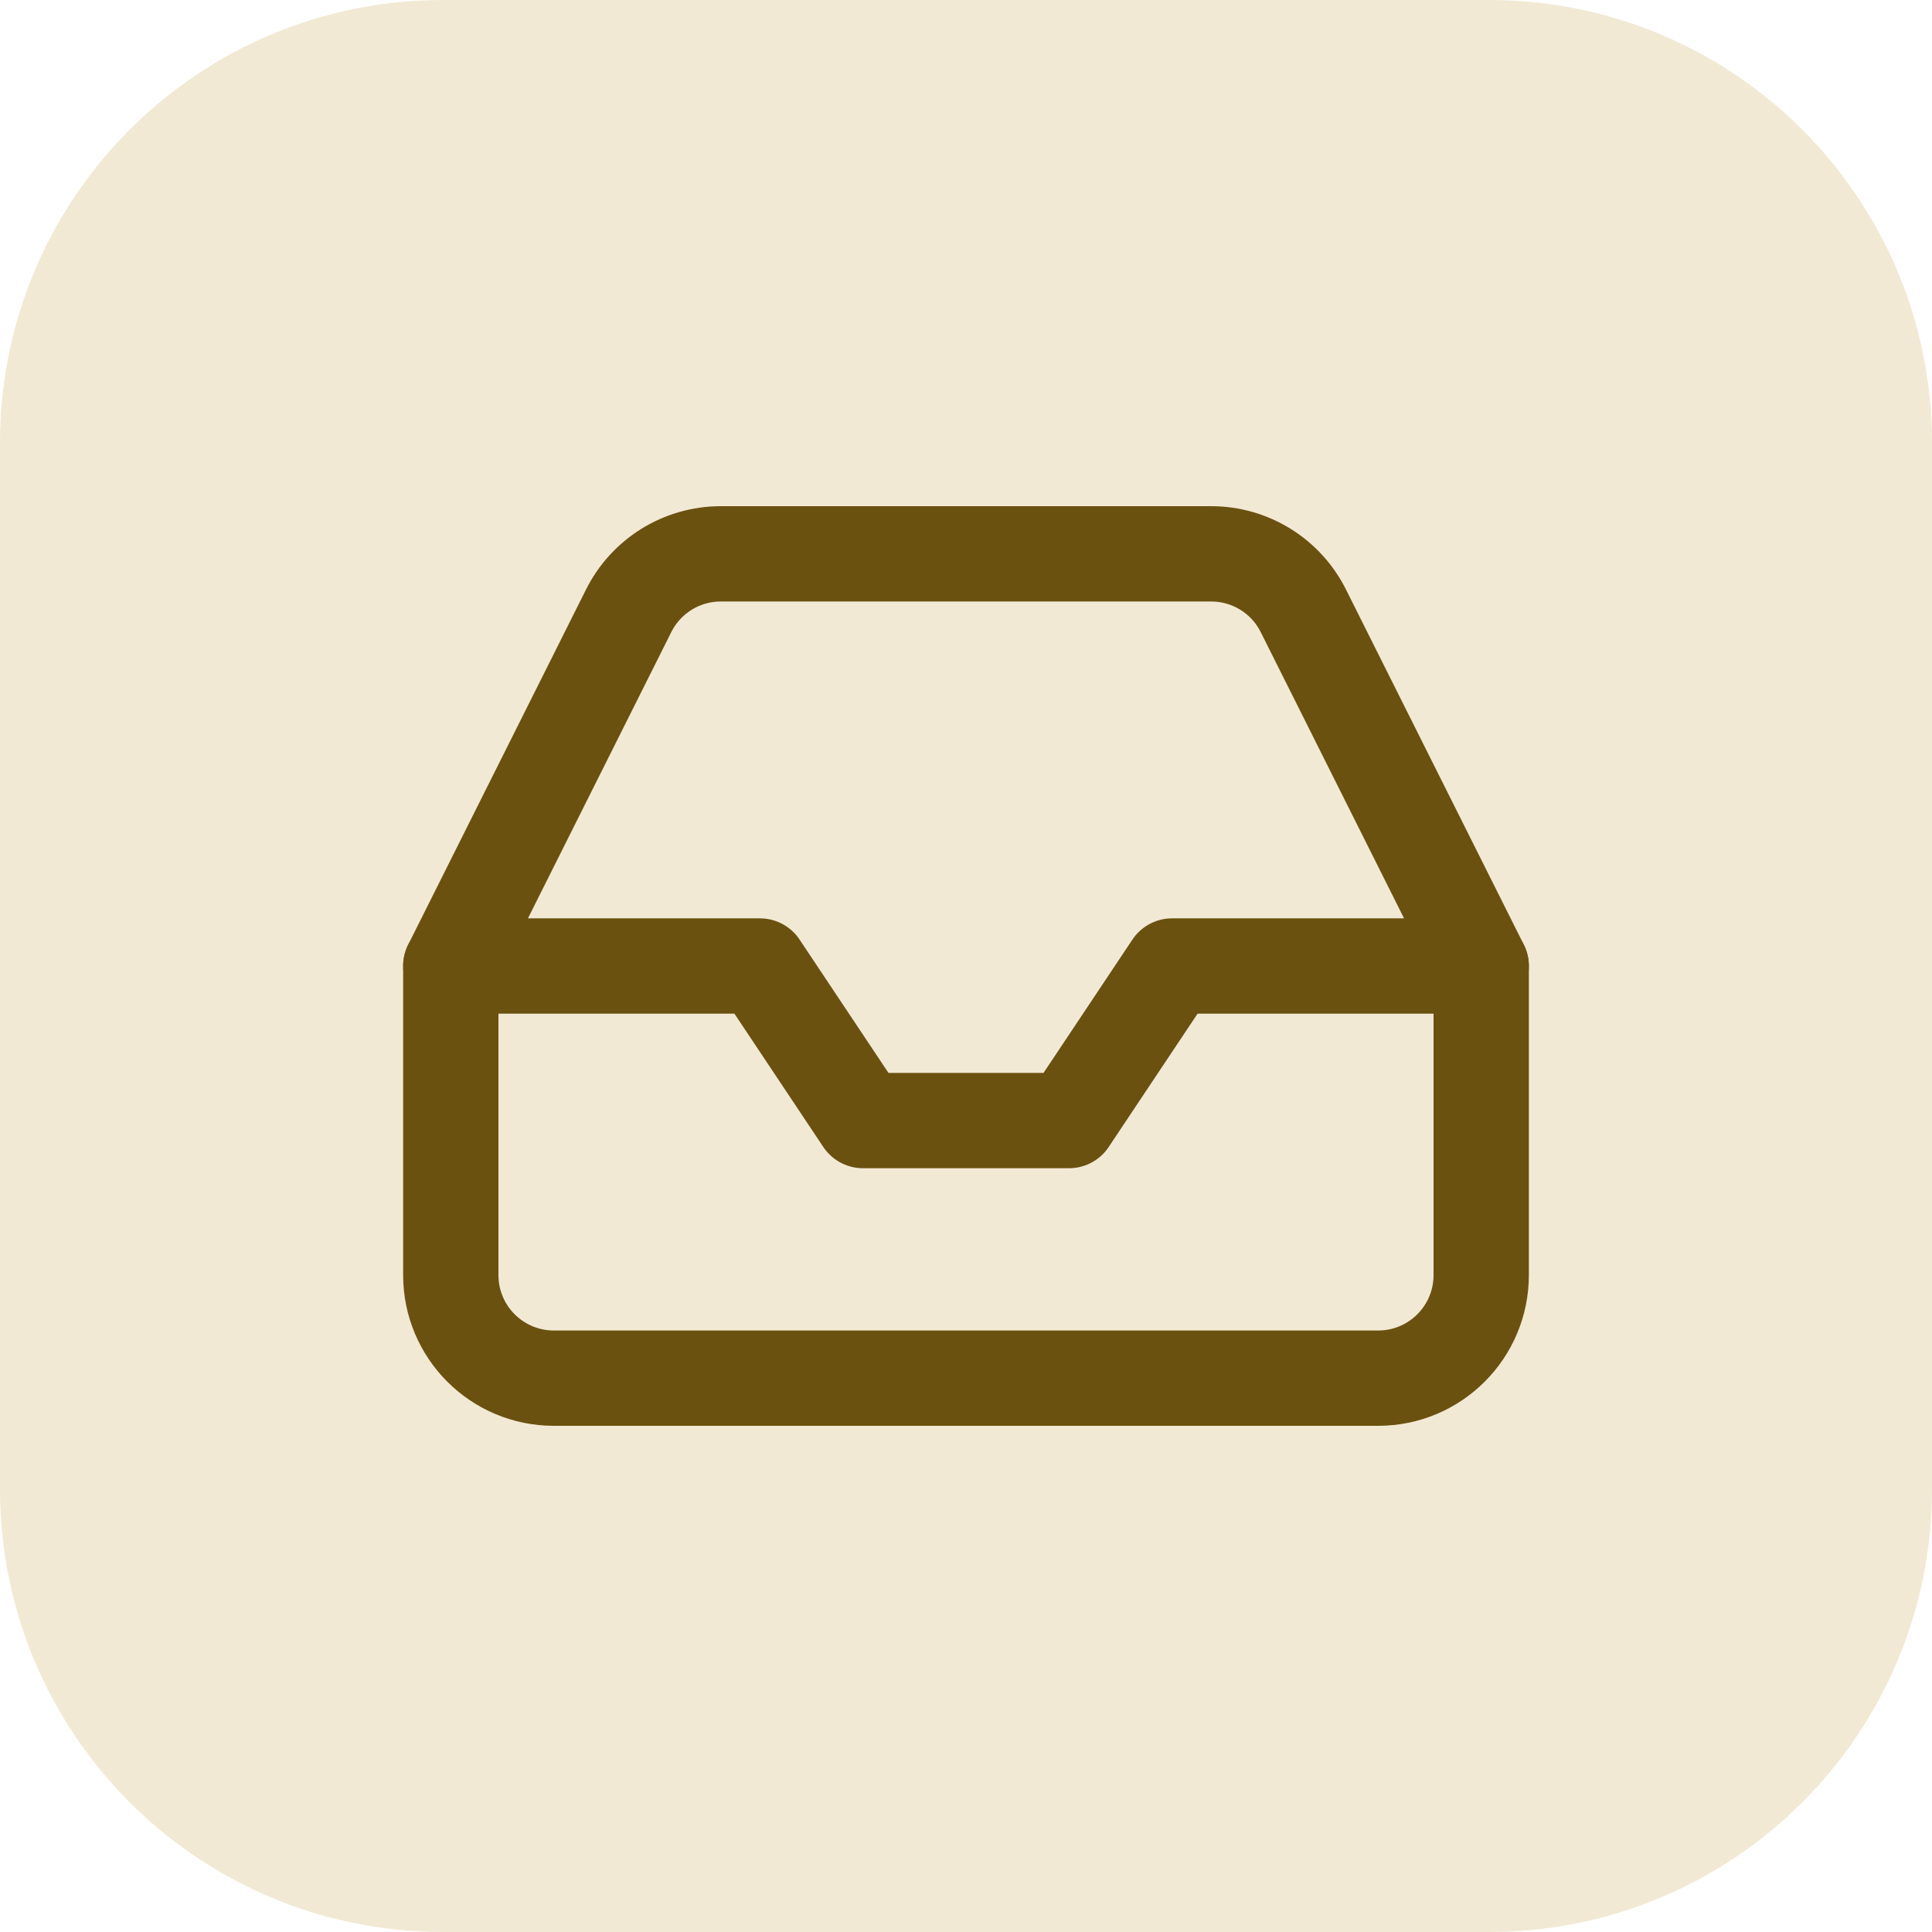
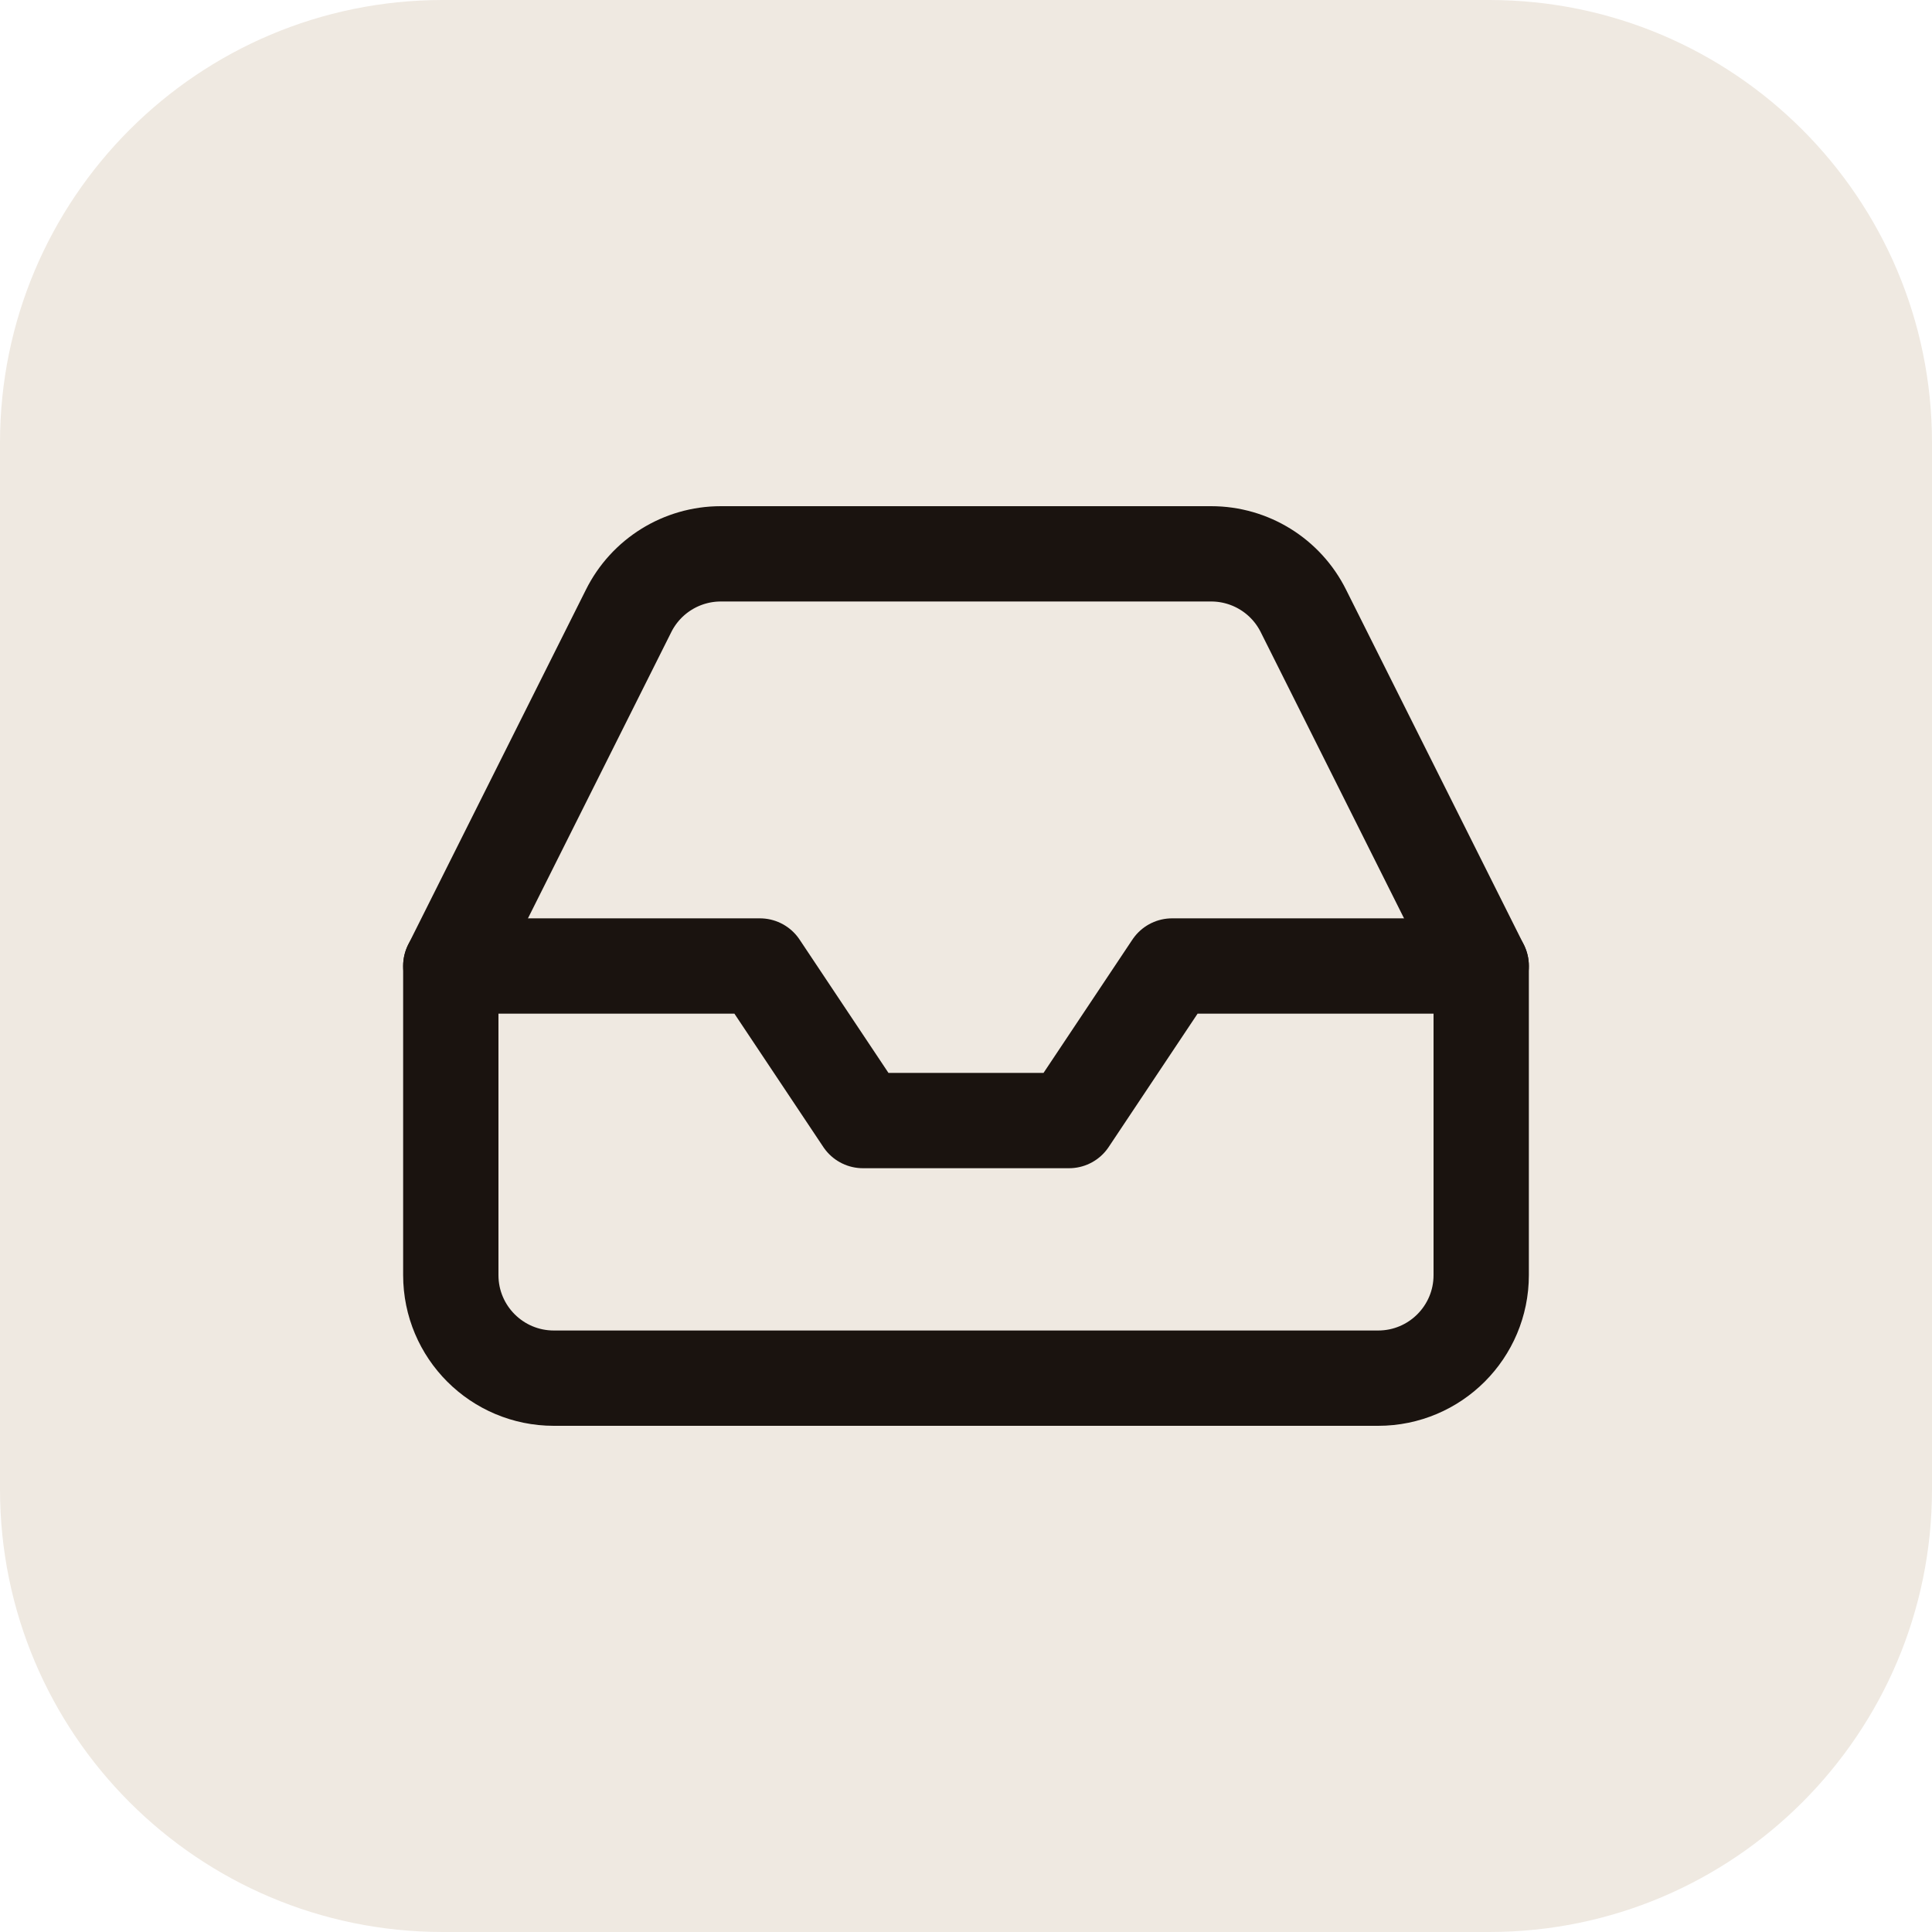
<svg xmlns="http://www.w3.org/2000/svg" viewBox="0 0 24 24">
-   <rect width="24" height="24" rx="5.5" fill="#f2e9d5" />
+   <rect width="24" height="24" rx="5.5" fill="#efe9e1" />
  <g transform="translate(4.32 4.32) scale(0.64)">
-     <g fill="none" stroke="#6b5110" stroke-width="1.85" stroke-linecap="round" stroke-linejoin="round">
+     <g fill="none" stroke="#1a130f" stroke-width="1.85" stroke-linecap="round" stroke-linejoin="round">
      <path d="M5.45 5.11 2 12v6a2 2 0 0 0 2 2h16a2 2 0 0 0 2-2v-6l-3.45-6.89A2 2 0 0 0 16.76 4H7.24a2 2 0 0 0-1.79 1.11z" />
      <polyline points="22 12 16 12 14 15 10 15 8 12 2 12" />
    </g>
  </g>
</svg>
